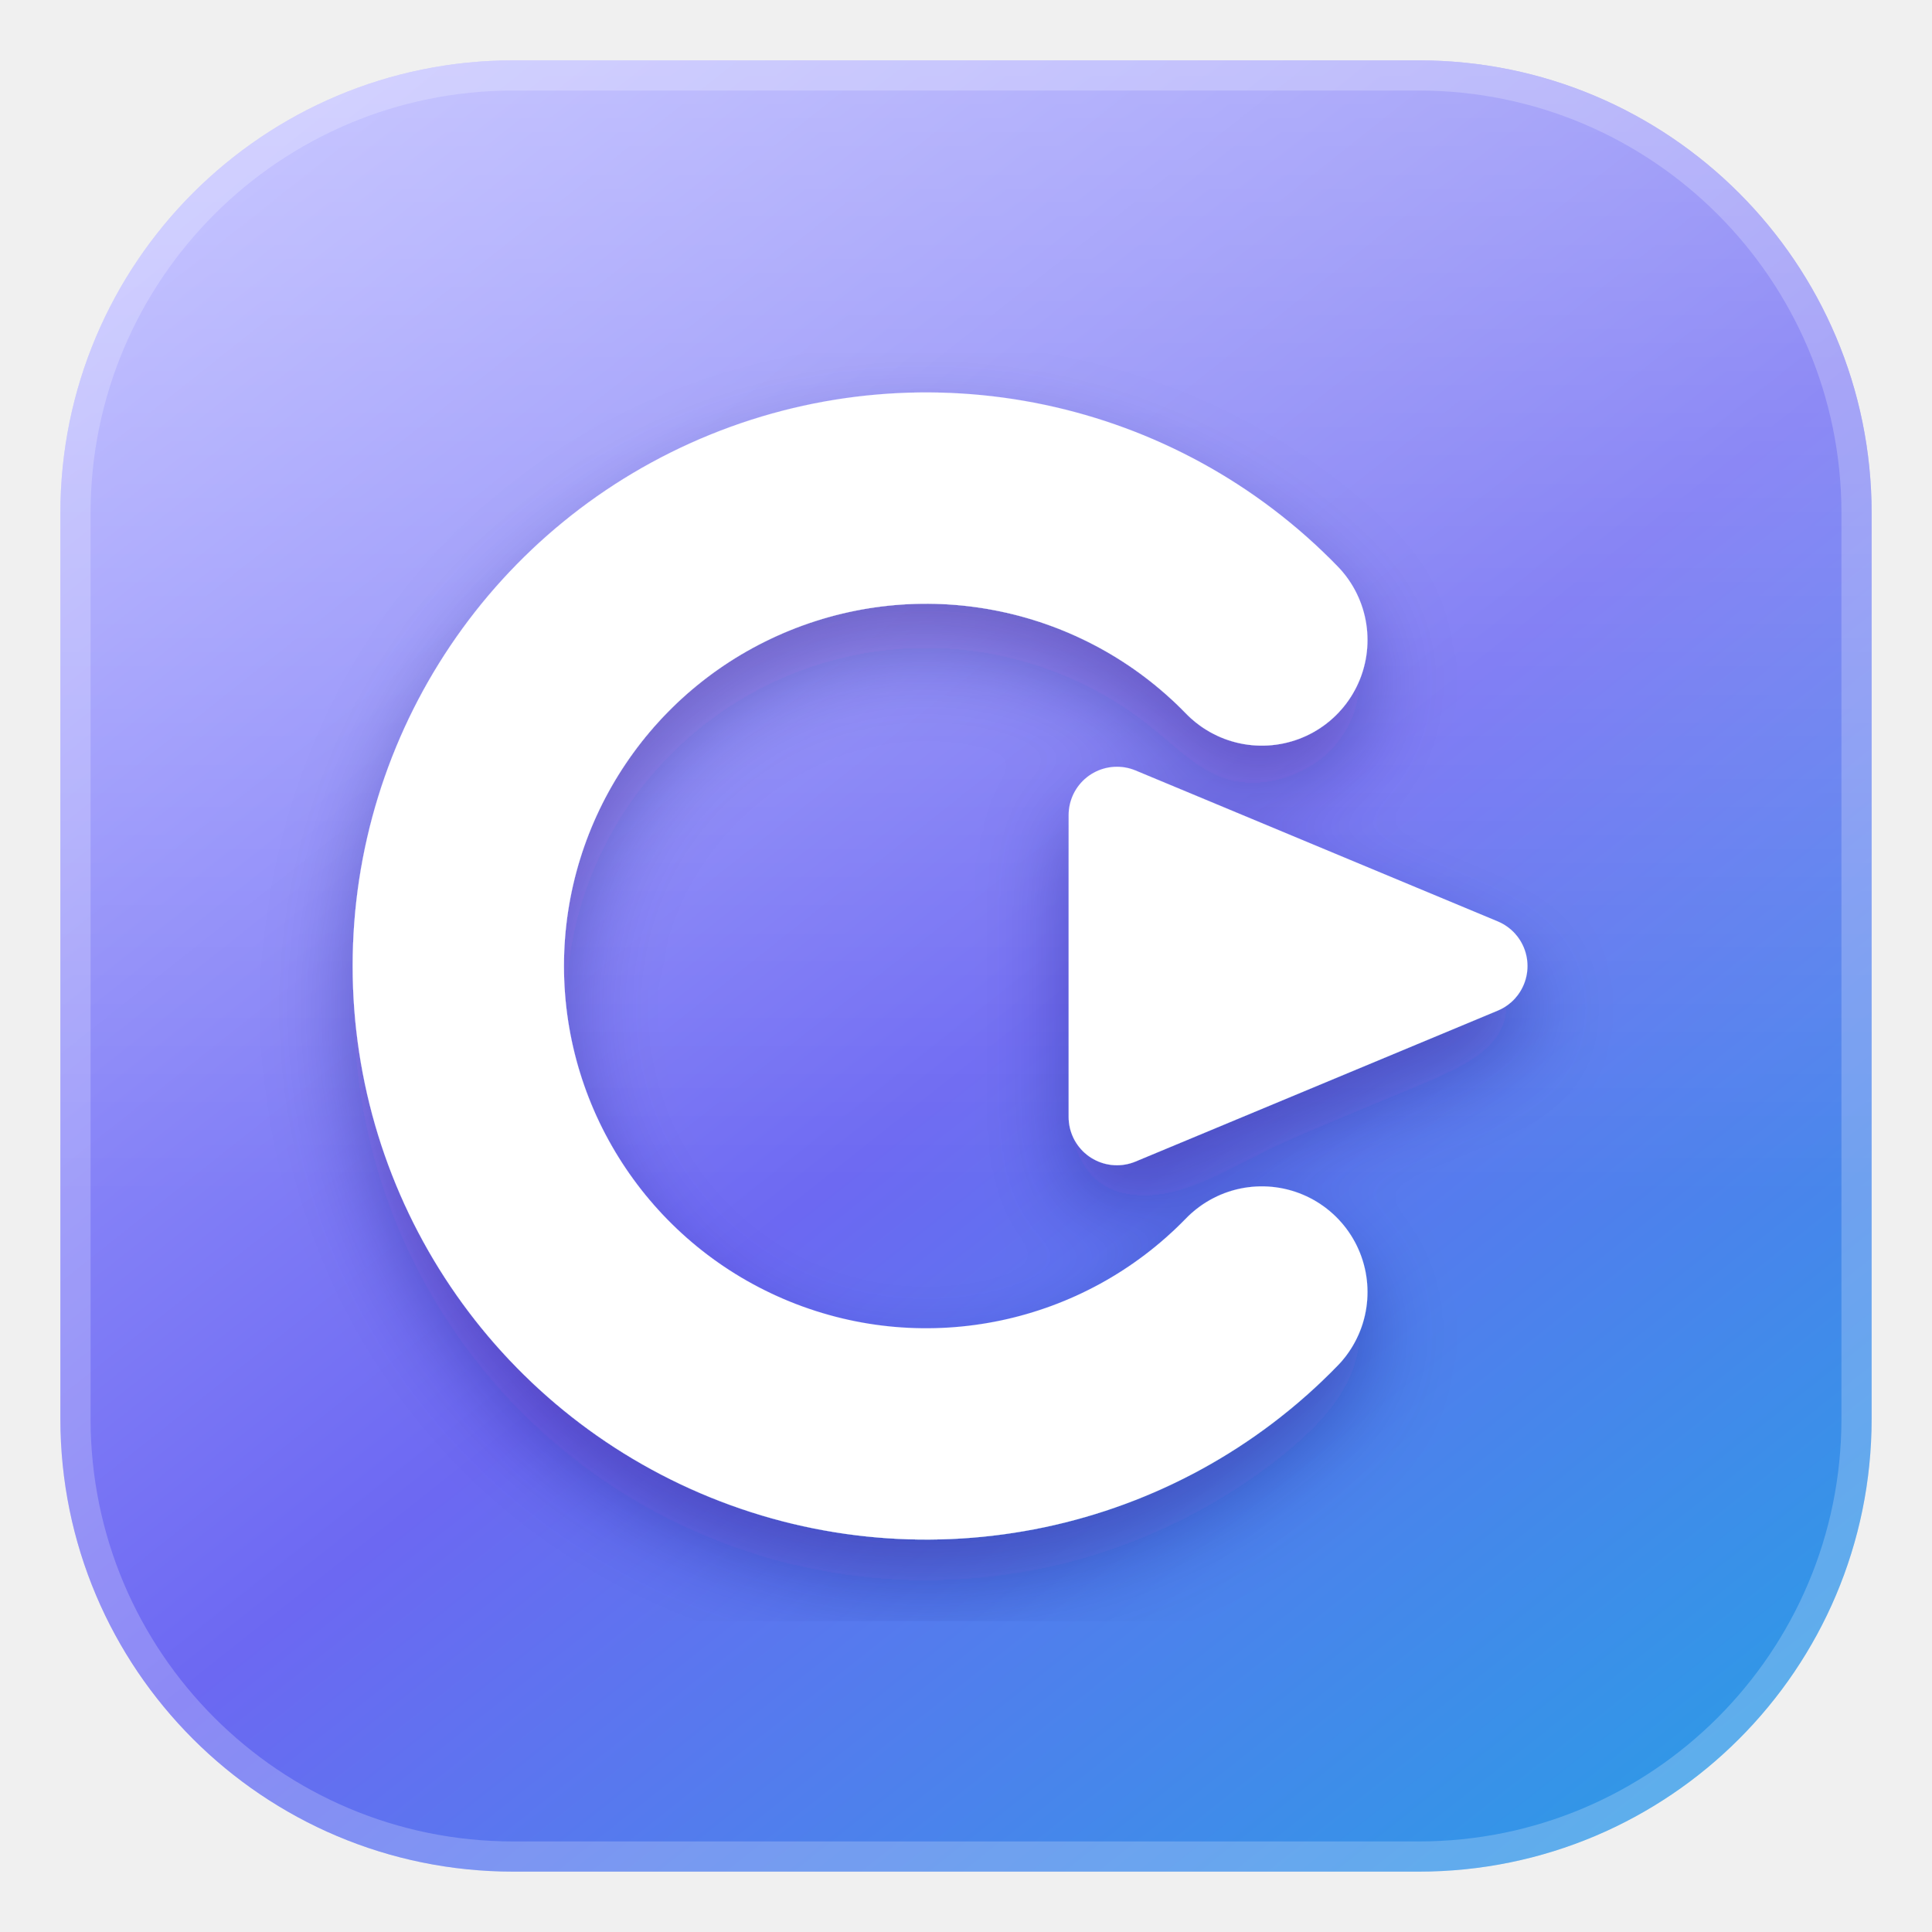
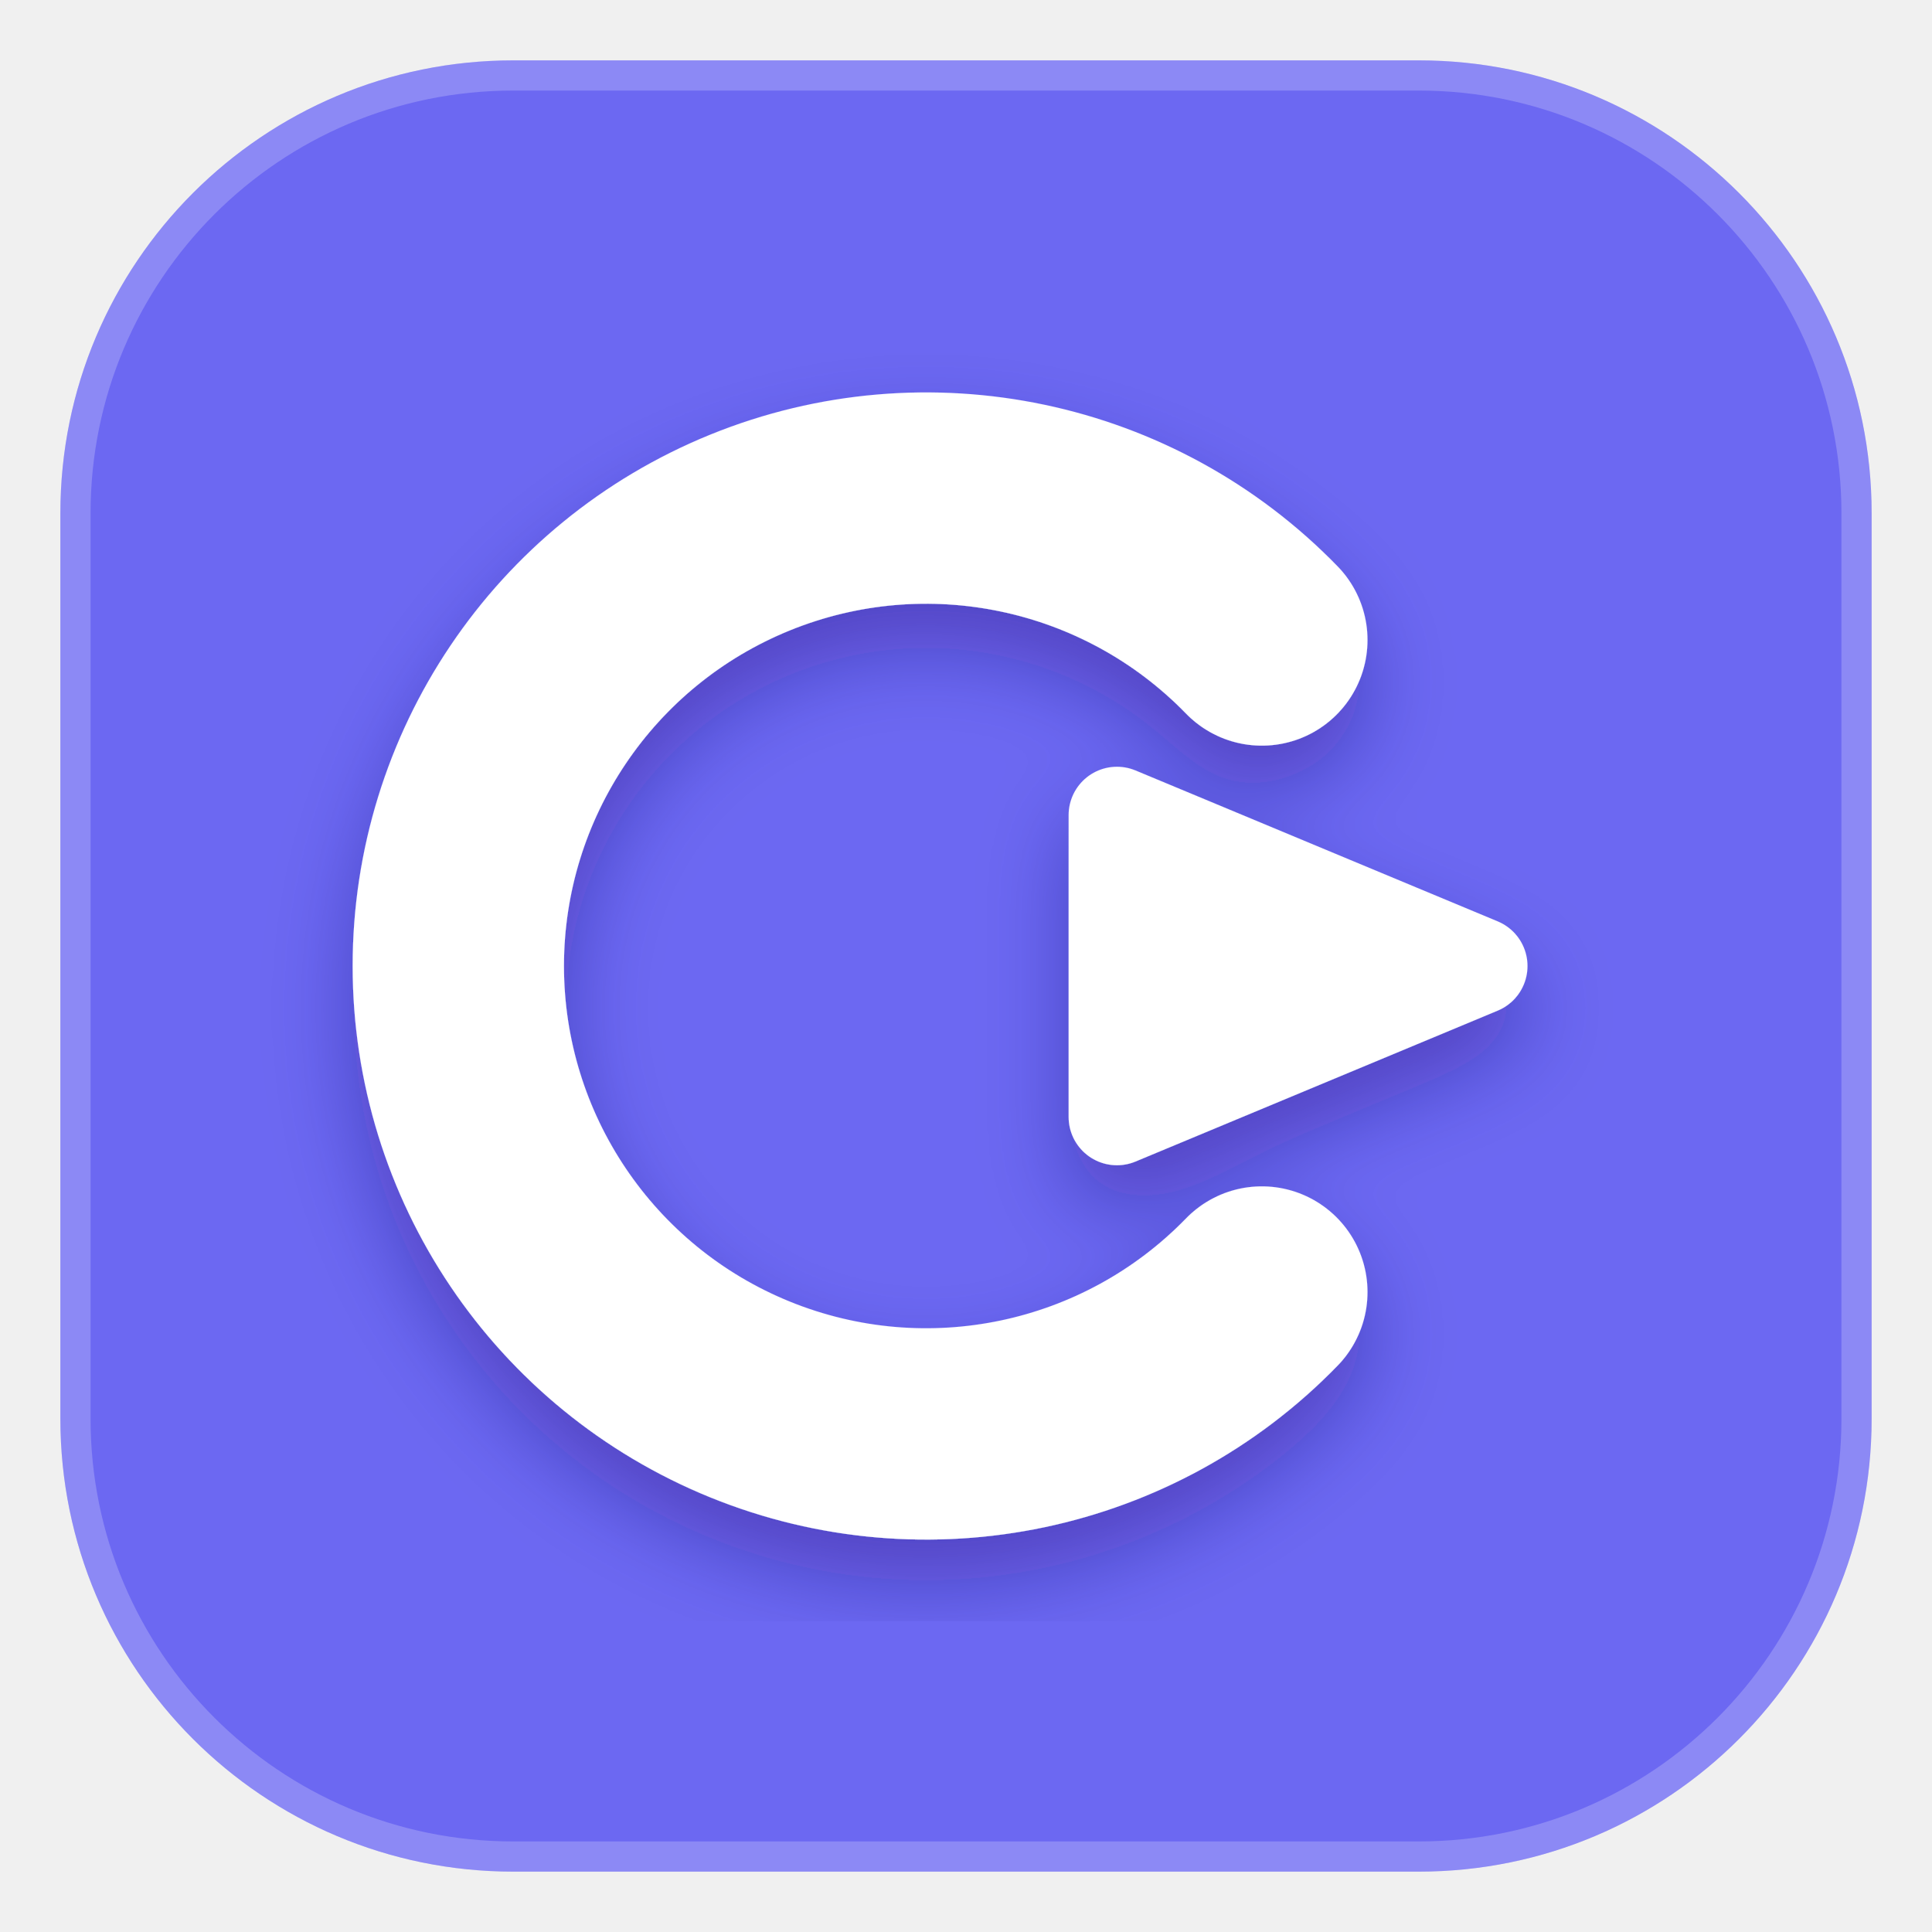
<svg xmlns="http://www.w3.org/2000/svg" width="64" height="64" viewBox="0 0 64 64">
  <defs>
-     <linearGradient id="tile" x1="10" y1="4" x2="56" y2="62" gradientUnits="userSpaceOnUse">
-       <stop offset="0" stop-color="#aba9ff" />
-       <stop offset="0.52" stop-color="#6c68f2" />
-       <stop offset="1" stop-color="#2c9be6" />
-     </linearGradient>
-     <linearGradient id="shine" x1="0" y1="2" x2="0" y2="40" gradientUnits="userSpaceOnUse">
-       <stop offset="0" stop-color="#fff" stop-opacity="0.32" />
-       <stop offset="1" stop-color="#fff" stop-opacity="0" />
-     </linearGradient>
    <filter id="lift" x="-20%" y="-20%" width="140%" height="140%">
      <feDropShadow dx="0" dy="1.4" stdDeviation="1.4" flood-color="#15116b" flood-opacity="0.35" />
    </filter>
  </defs>
-   <rect x="2" y="2" width="60" height="60" rx="15" fill="url(#tile)" />
-   <rect x="2" y="2" width="60" height="60" rx="15" fill="url(#shine)" />
+   <rect x="2" y="2" width="60" height="60" rx="15" fill="#6c68f2" />
  <rect x="2.5" y="2.5" width="59" height="59" rx="14.5" fill="none" stroke="#fff" stroke-opacity="0.22" />
  <g filter="url(#lift)" fill="#fff" stroke="#fff">
    <path d="M 41.8 21.2 A 15.5 15.5 0 1 0 41.8 42.8" fill="none" stroke-width="7" stroke-linecap="round" />
    <path d="M 37 27 L 49 32 L 37 37 Z" stroke-width="3.2" stroke-linejoin="round" />
  </g>
</svg>
